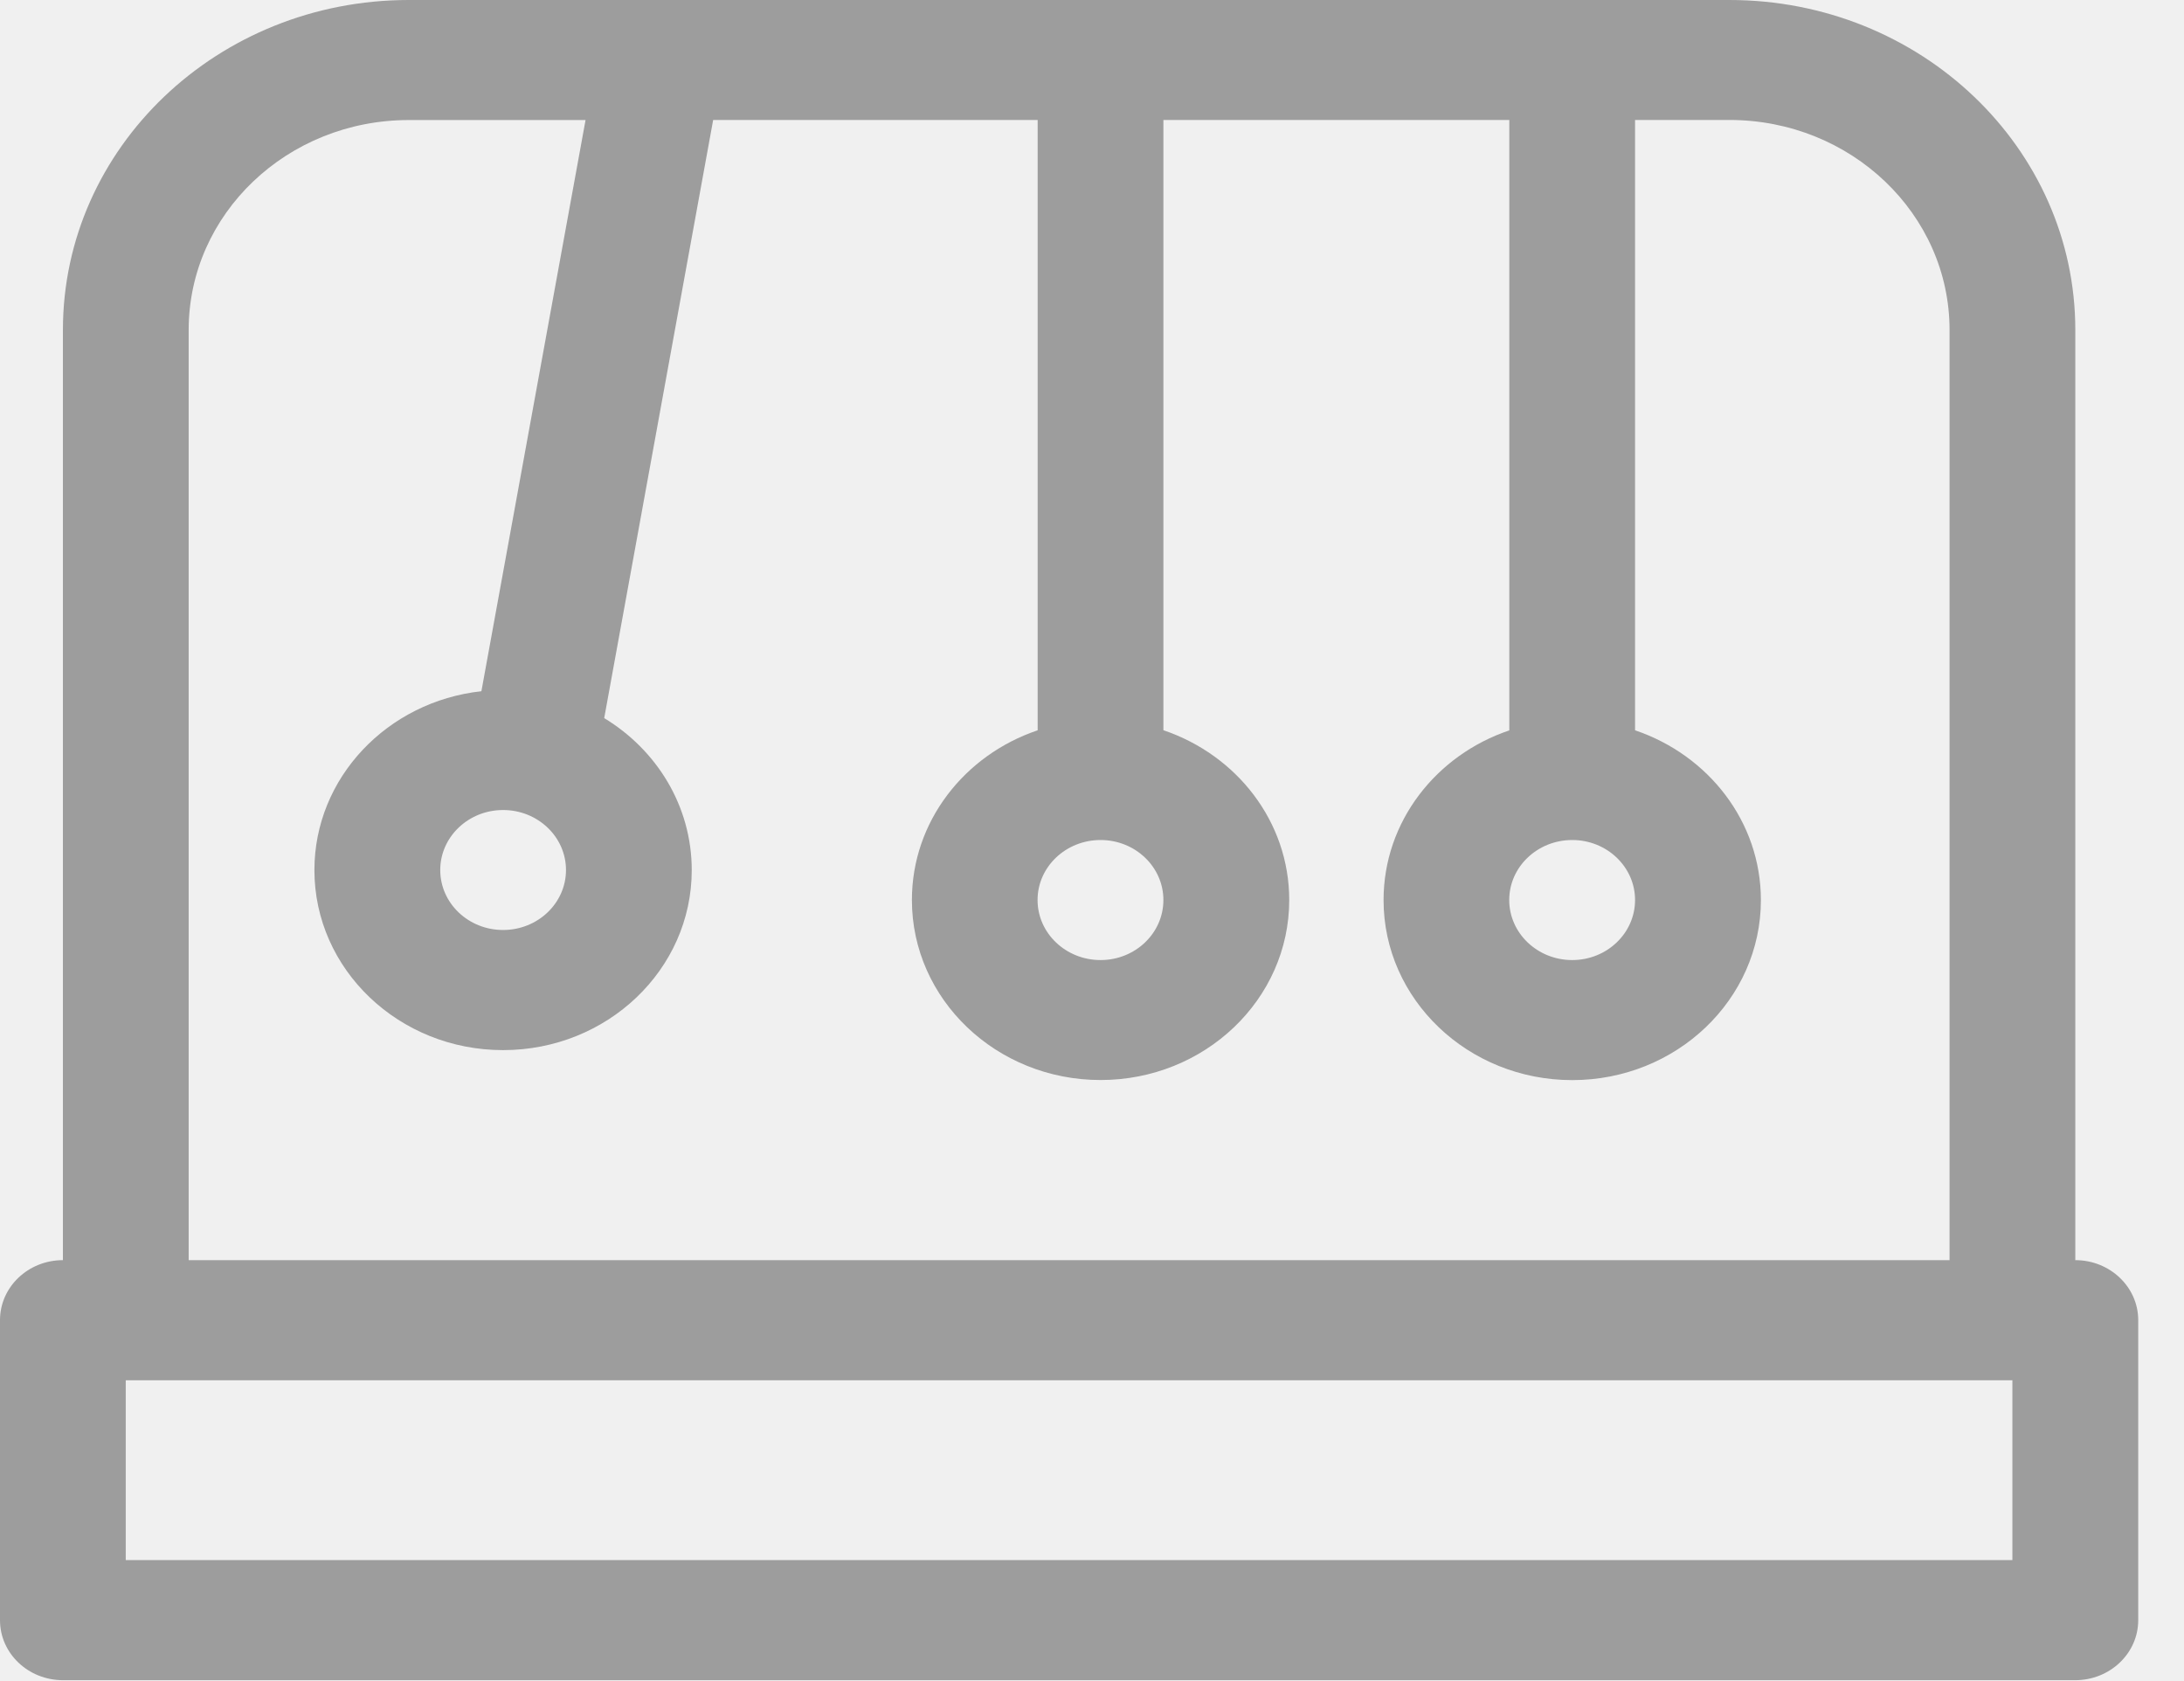
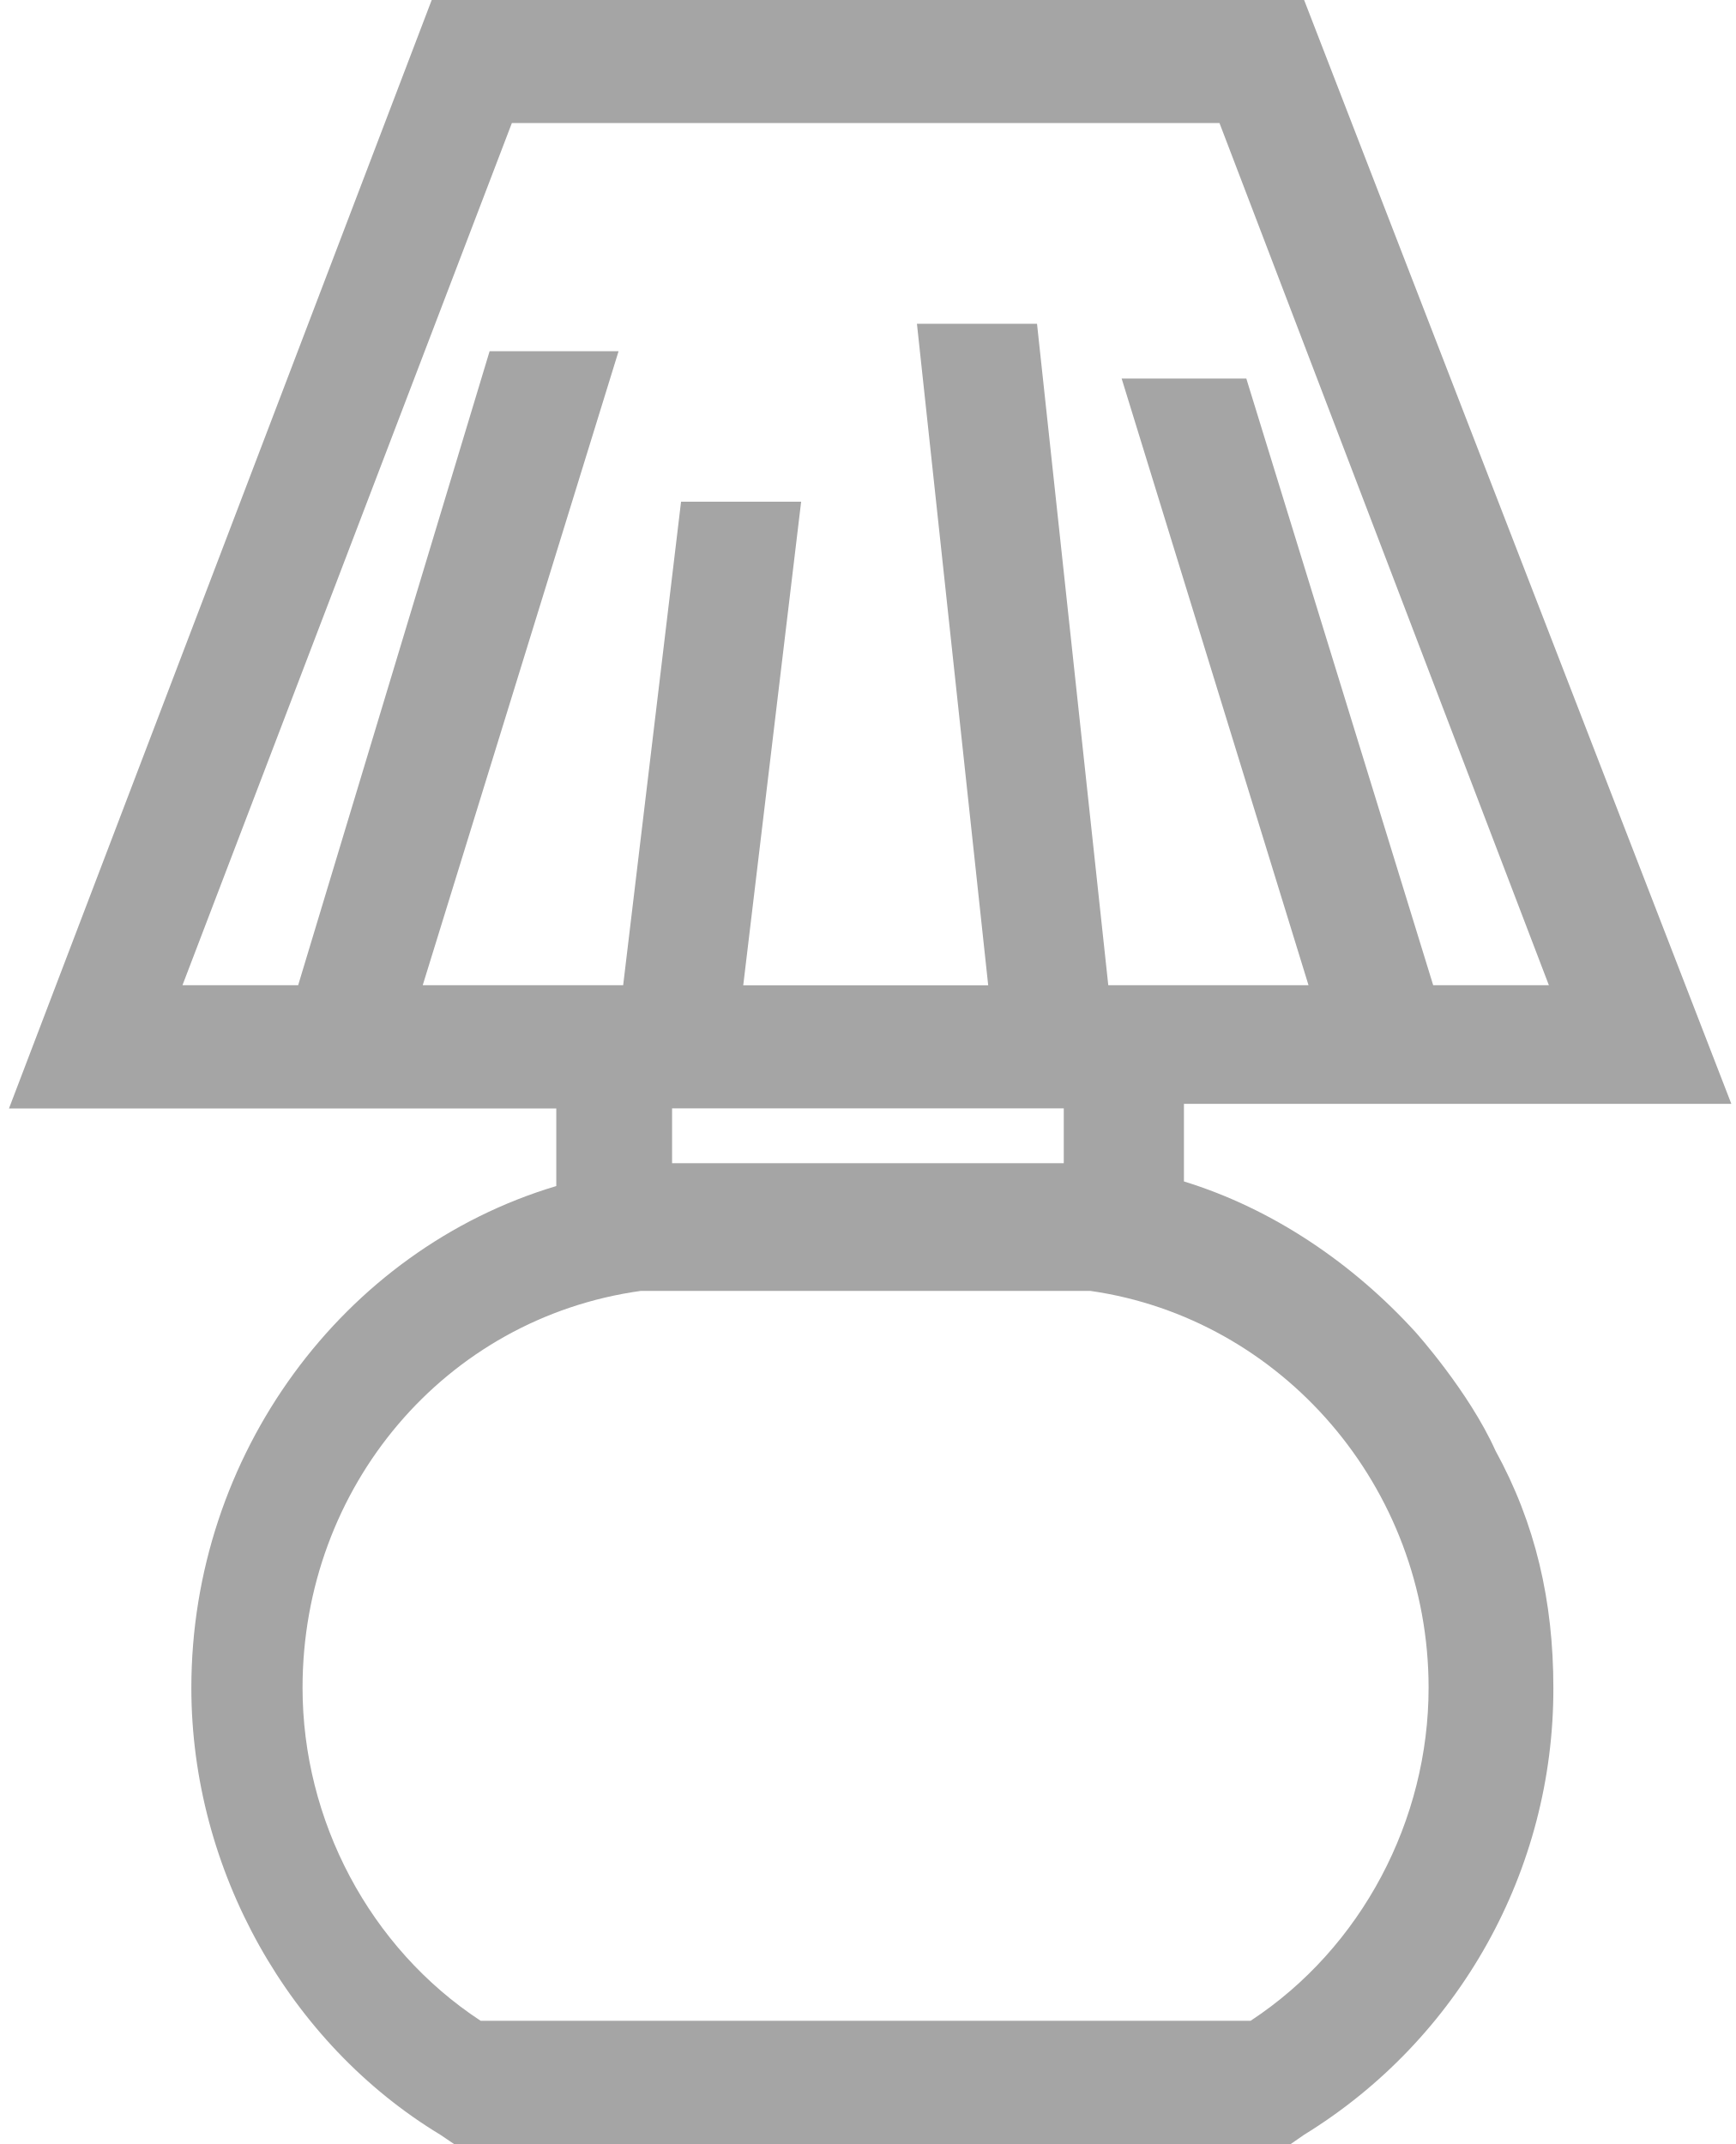
- <svg xmlns="http://www.w3.org/2000/svg" width="26" height="20" viewBox="0 0 26 20">
-   <path fill="#4A4A4A" fill-rule="evenodd" d="M24.706 15c.413 0 .749.32.749.714v3.572c0 .394-.336.714-.75.714H.75C.335 20 0 19.68 0 19.286v-3.572C0 15.32.335 15 .749 15V3.928C.749 1.758 2.592 0 4.866 0h15.723c2.274 0 4.117 1.758 4.117 3.928V15zM6.97 1.429H4.866c-1.447 0-2.62 1.119-2.62 2.499V15h20.963V3.928c0-1.38-1.173-2.5-2.62-2.5h-1.124v7.265c.873.295 1.498 1.088 1.498 2.021 0 1.184-1.006 2.143-2.246 2.143s-2.246-.96-2.246-2.143c0-.933.625-1.726 1.497-2.02V1.428H13.85v7.264c.873.295 1.498 1.088 1.498 2.021 0 1.184-1.006 2.143-2.246 2.143s-2.246-.96-2.246-2.143c0-.933.625-1.726 1.497-2.02V1.428H8.49L7.193 8.548c.627.38 1.042 1.048 1.042 1.81 0 1.183-1.005 2.142-2.246 2.142-1.24 0-2.246-.96-2.246-2.143 0-1.1.87-2.007 1.988-2.129l1.24-6.8zM1.497 18.57h22.46V16.43H1.497v2.142zm17.22-7.142c.413 0 .748-.32.748-.715 0-.394-.335-.714-.748-.714-.414 0-.75.32-.75.714 0 .395.336.715.75.715zm-5.615 0c.413 0 .748-.32.748-.715 0-.394-.335-.714-.748-.714-.414 0-.75.32-.75.714 0 .395.336.715.75.715zm-7.113-.358c.414 0 .749-.32.749-.714 0-.394-.335-.714-.749-.714-.413 0-.748.32-.748.714 0 .395.335.714.748.714z" opacity=".498" />
+ <svg xmlns="http://www.w3.org/2000/svg" width="17" height="21" viewBox="0 0 17 21">
+   <g fill="none" fill-rule="evenodd">
+     <path fill="#FFF" d="M-661-26H779v694H-661z" />
+     <path fill="#A5A5A5" fill-rule="nonzero" d="M13.862 13.047c-.61-.67-1.395-1.207-2.267-1.475v-.76h5.361L12.772 0H4.228L.088 10.857h5.36v.76c-2.092.626-3.574 2.636-3.574 4.915 0 1.787.96 3.485 2.441 4.379l.131.089h8.195l.13-.09a5.126 5.126 0 0 0 2.442-4.378c0-.849-.175-1.609-.567-2.323-.261-.581-.784-1.162-.784-1.162zM4.14 9.65l1.918-6.21H4.795L2.92 9.65H1.787l3.226-8.445h6.93l3.226 8.445h-1.133l-1.83-5.942h-1.221l1.83 5.942h-1.961l-.698-6.479H8.98l.698 6.48H7.279l.567-4.737H6.67L6.103 9.65H4.14zm6.277 1.743H6.582v-.537h3.836v.537zm1.83 8.4h-7.54c-1.09-.715-1.744-1.966-1.744-3.262 0-1.966 1.395-3.62 3.313-3.887h4.402c1.875.268 3.313 1.921 3.313 3.887 0 1.296-.654 2.547-1.743 3.262z" />
+   </g>
</svg>
